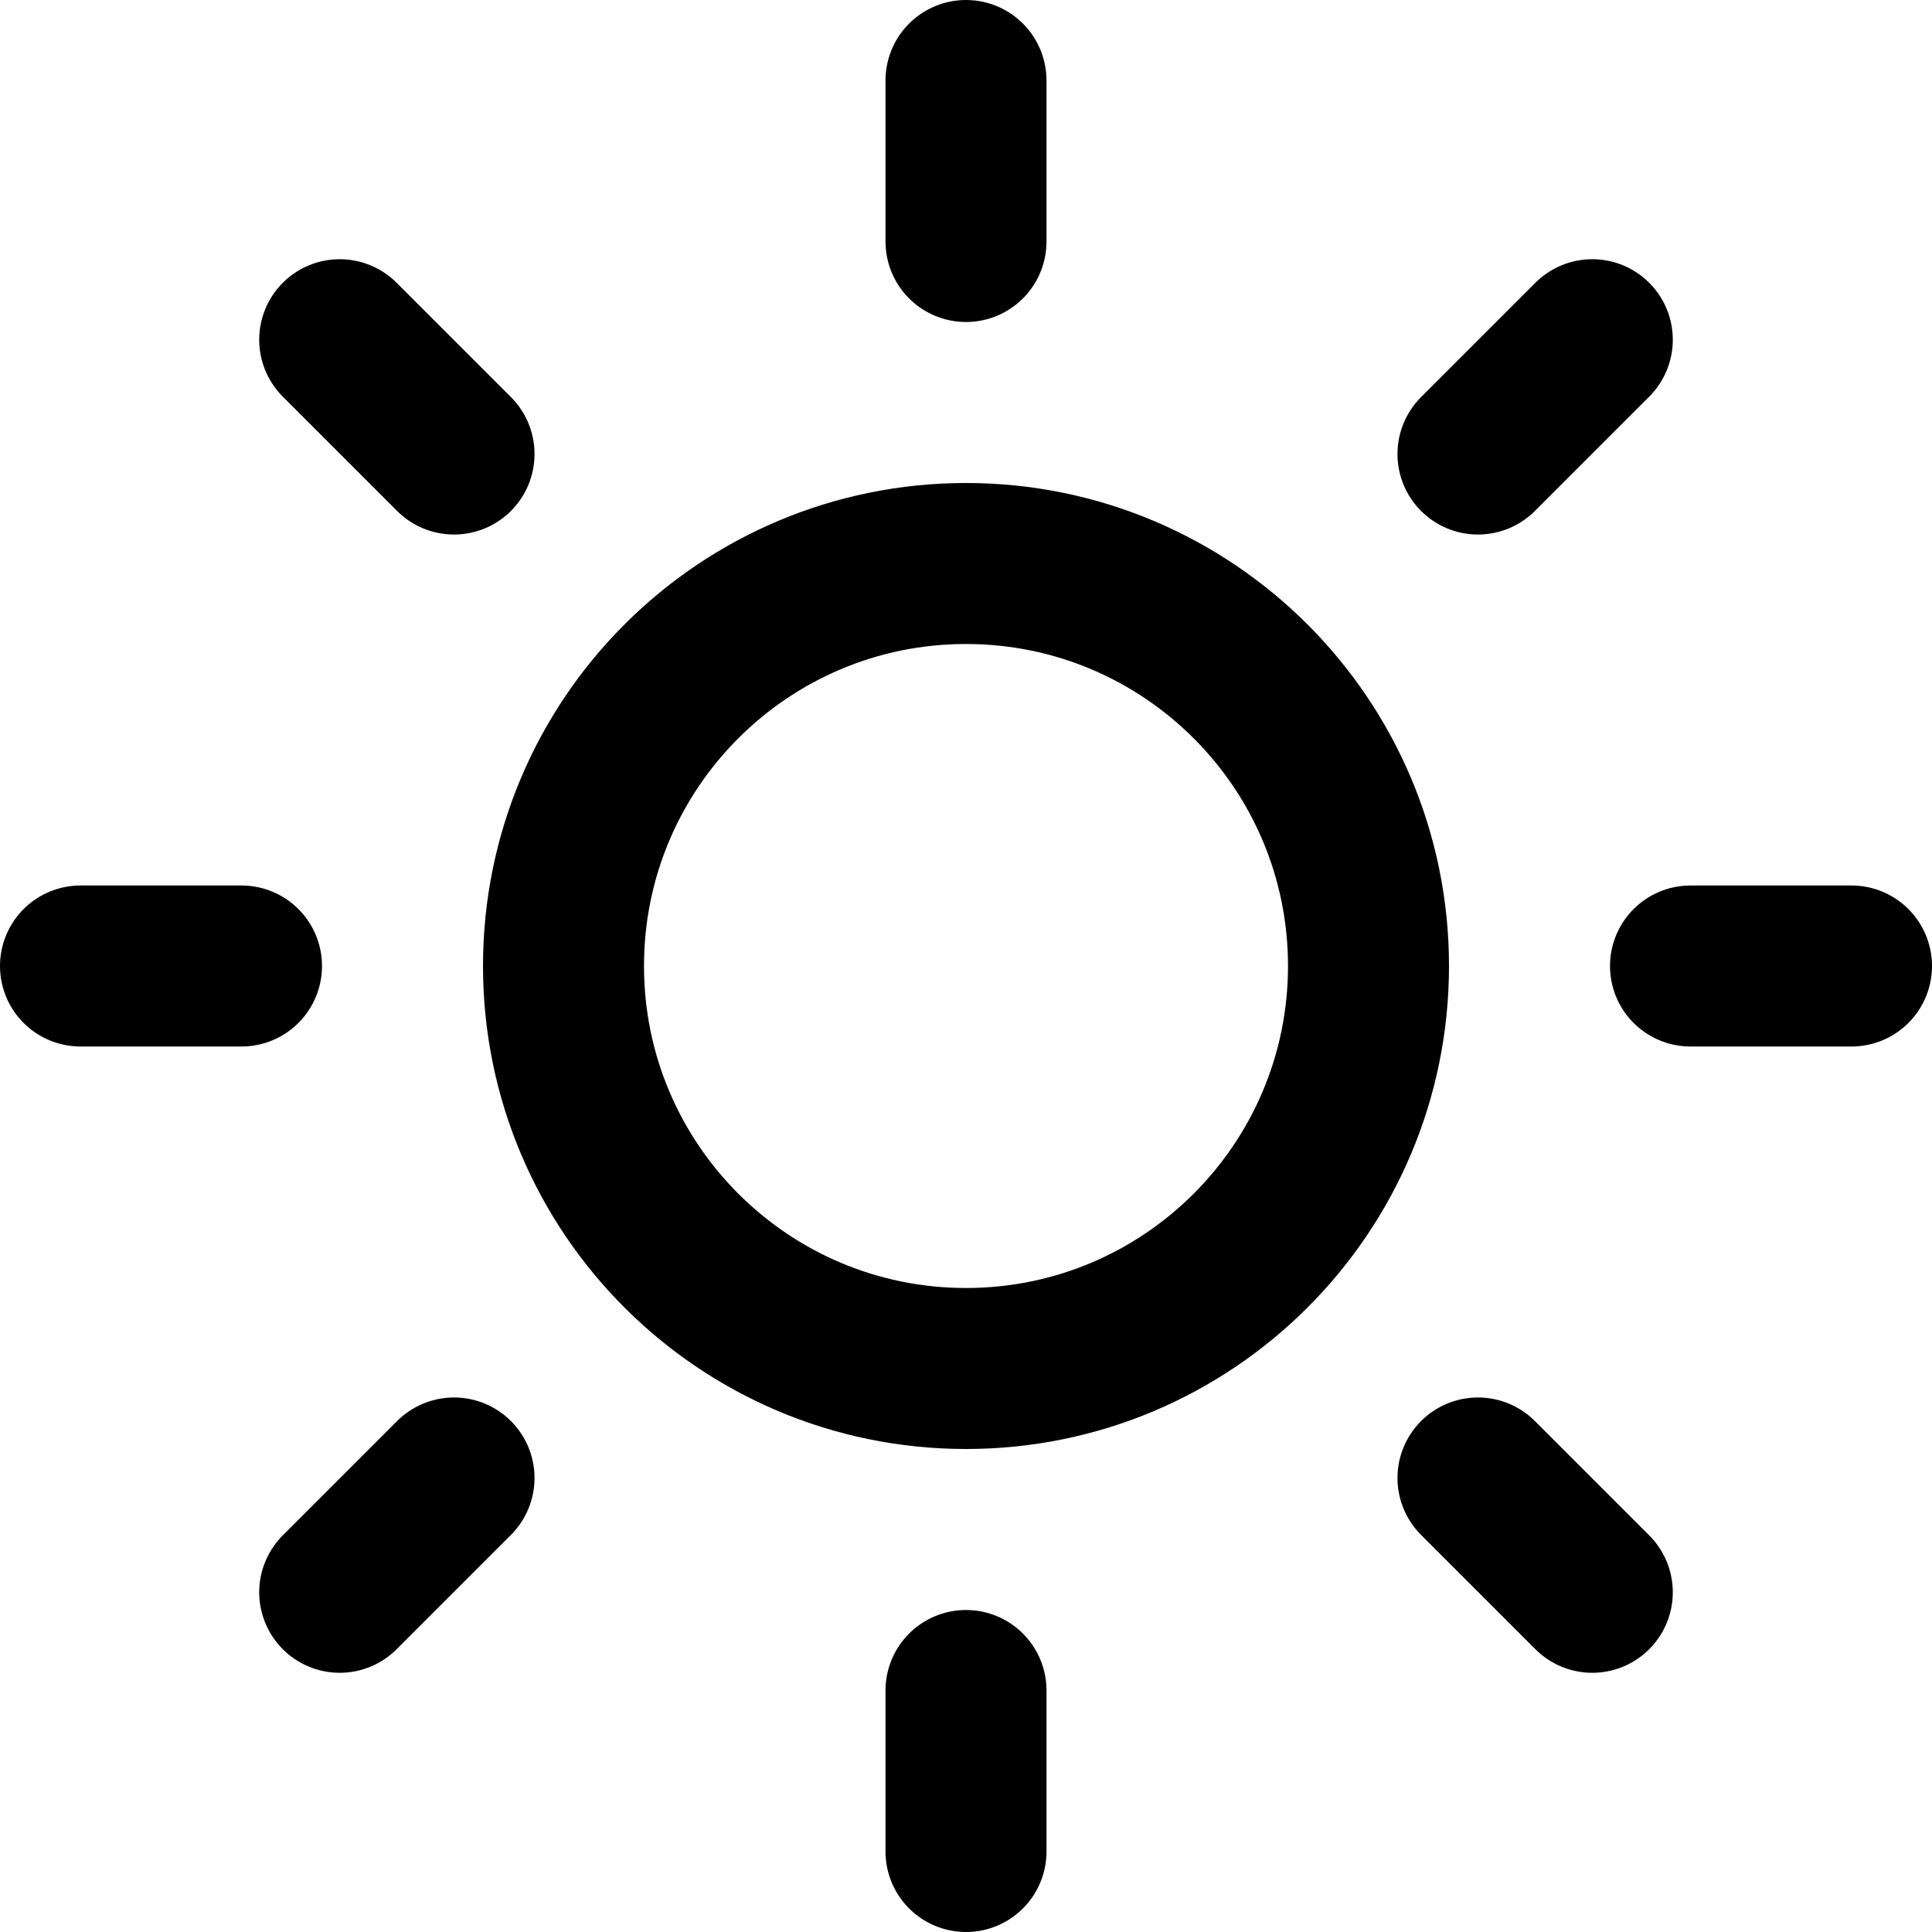
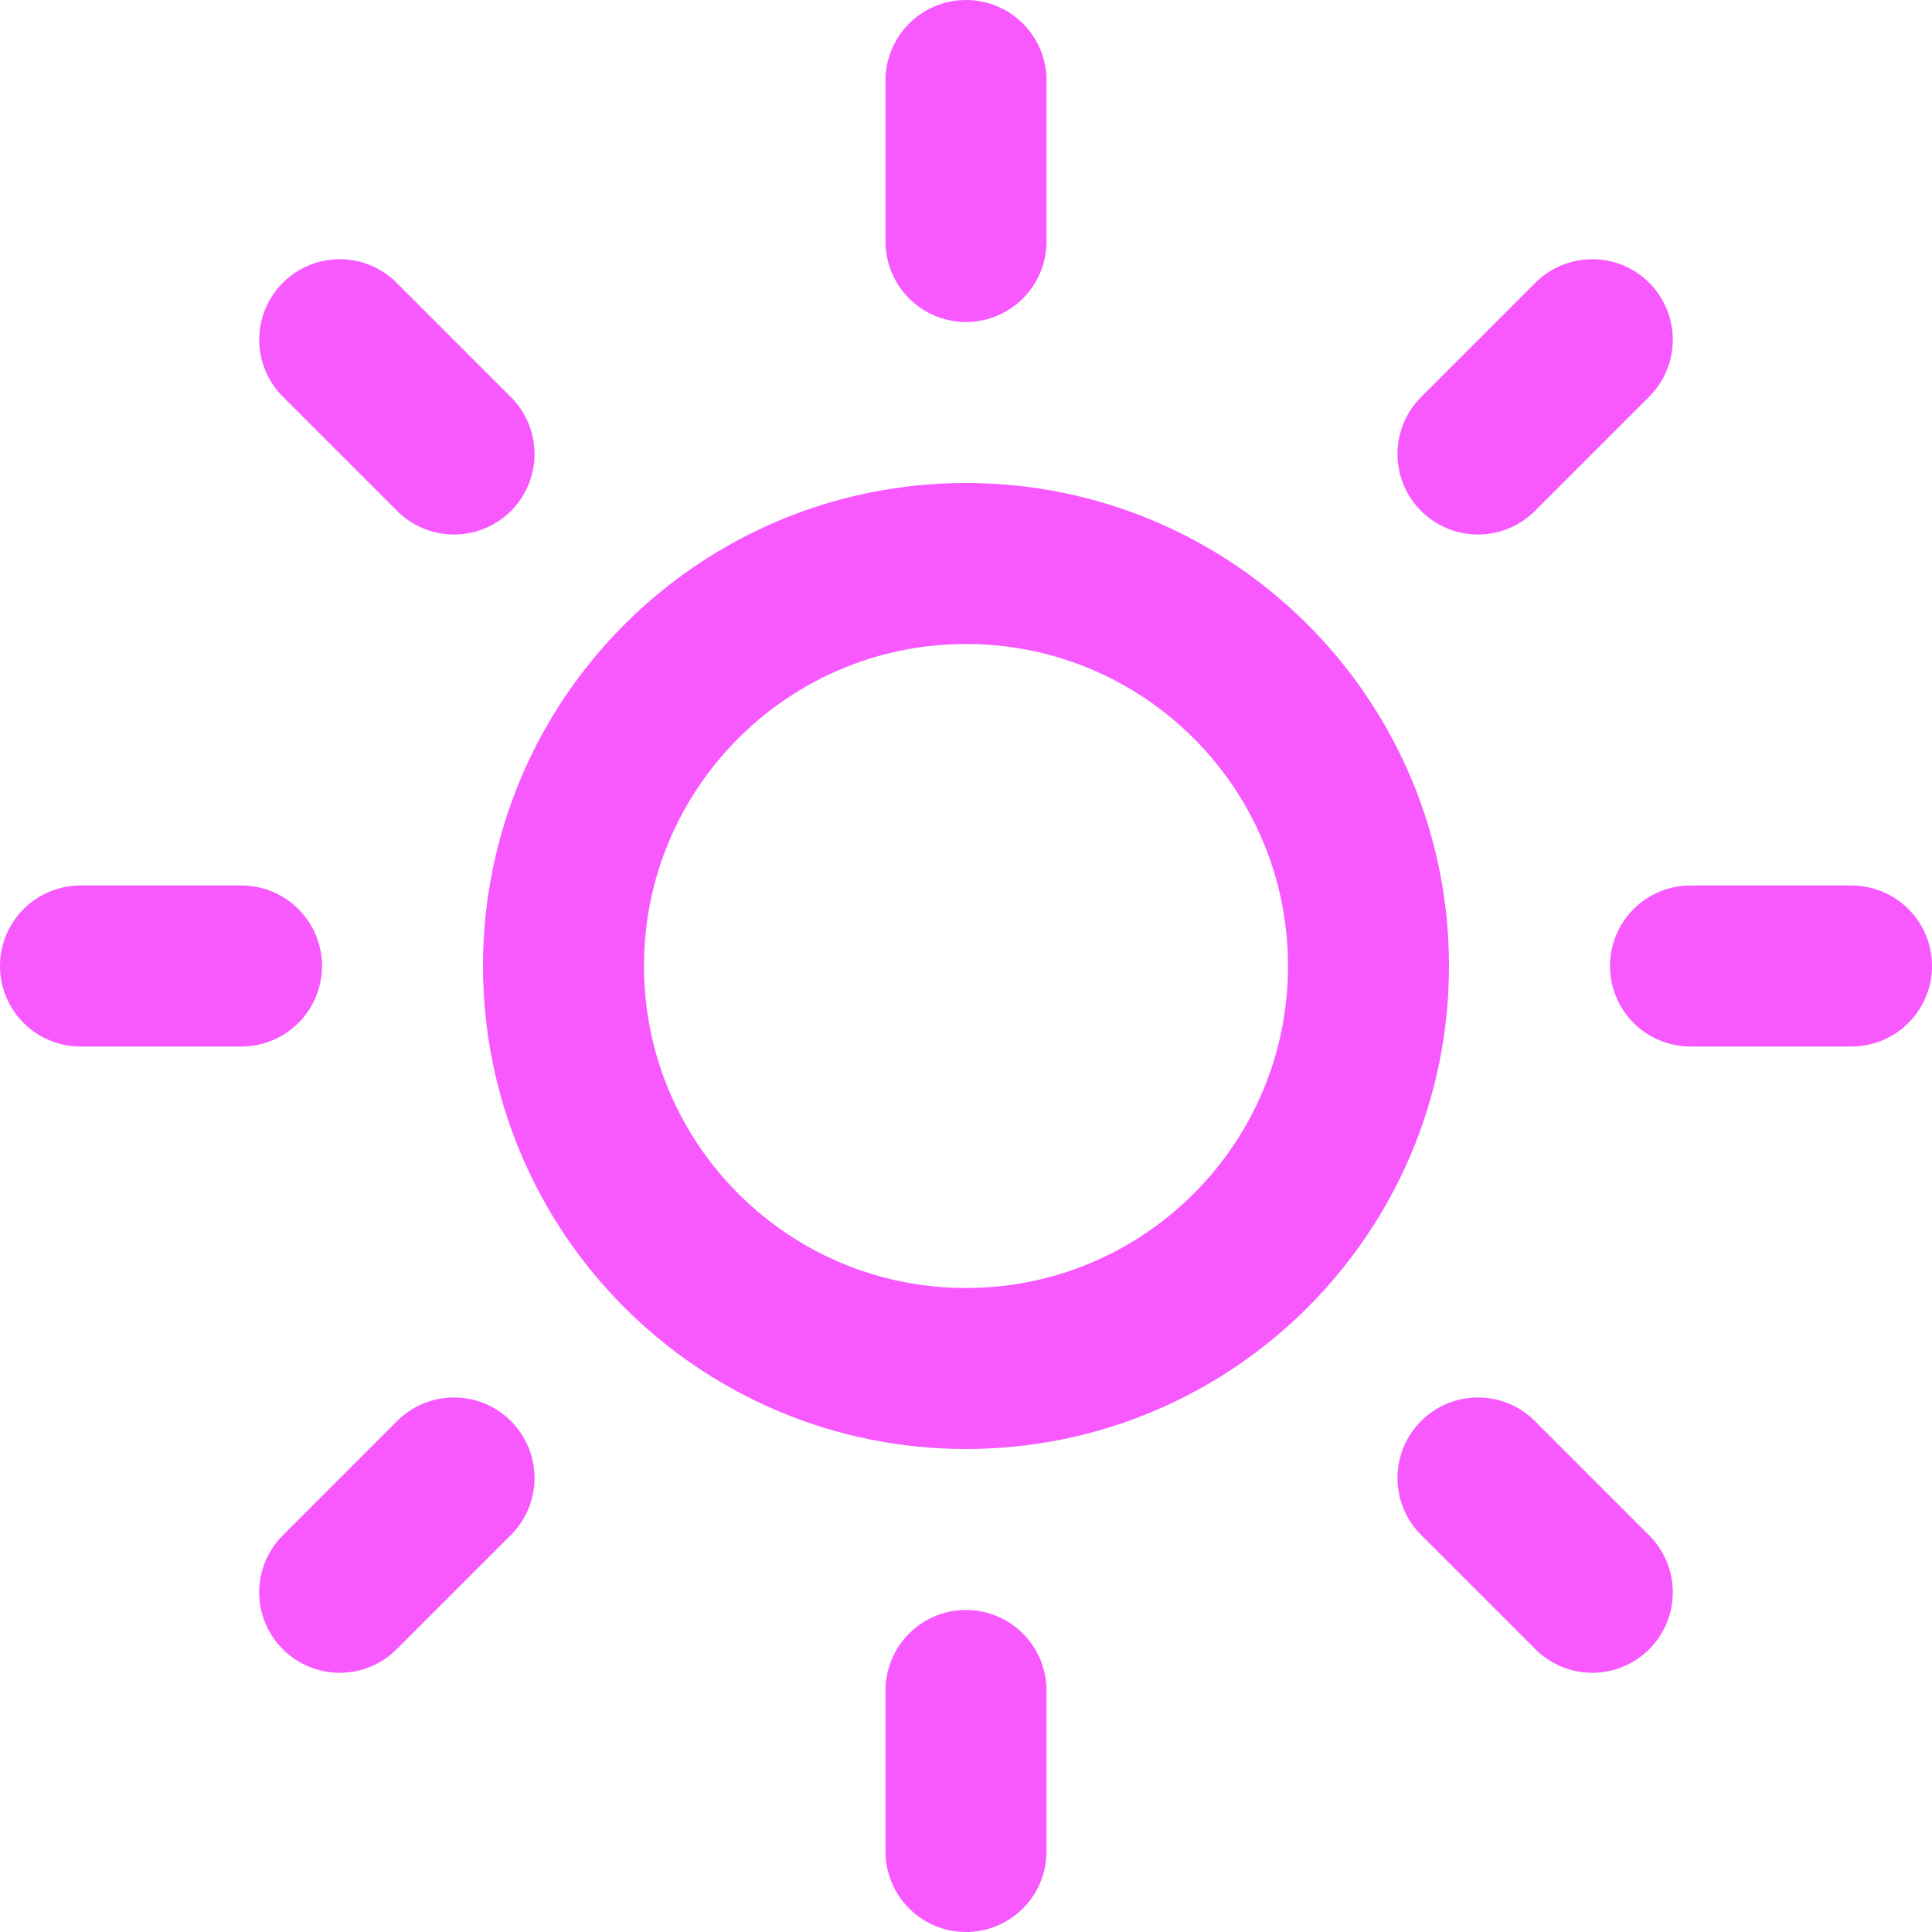
- <svg xmlns="http://www.w3.org/2000/svg" width="24" height="24" viewBox="0 0 24 24" fill="none" stroke="currentColor" stroke-width="2" stroke-linecap="round" stroke-linejoin="round" class="feather feather-sun">
+ <svg xmlns="http://www.w3.org/2000/svg" width="24" height="24" viewBox="0 0 24 24" fill="none" stroke="#f759ff" stroke-width="2" stroke-linecap="round" stroke-linejoin="round" class="feather feather-sun">
  <circle cx="12" cy="12" r="5" />
  <line x1="12" y1="1" x2="12" y2="3" />
  <line x1="12" y1="21" x2="12" y2="23" />
  <line x1="4.22" y1="4.22" x2="5.64" y2="5.64" />
  <line x1="18.36" y1="18.36" x2="19.78" y2="19.78" />
  <line x1="1" y1="12" x2="3" y2="12" />
  <line x1="21" y1="12" x2="23" y2="12" />
  <line x1="4.22" y1="19.78" x2="5.64" y2="18.36" />
  <line x1="18.36" y1="5.64" x2="19.78" y2="4.22" />
</svg>
